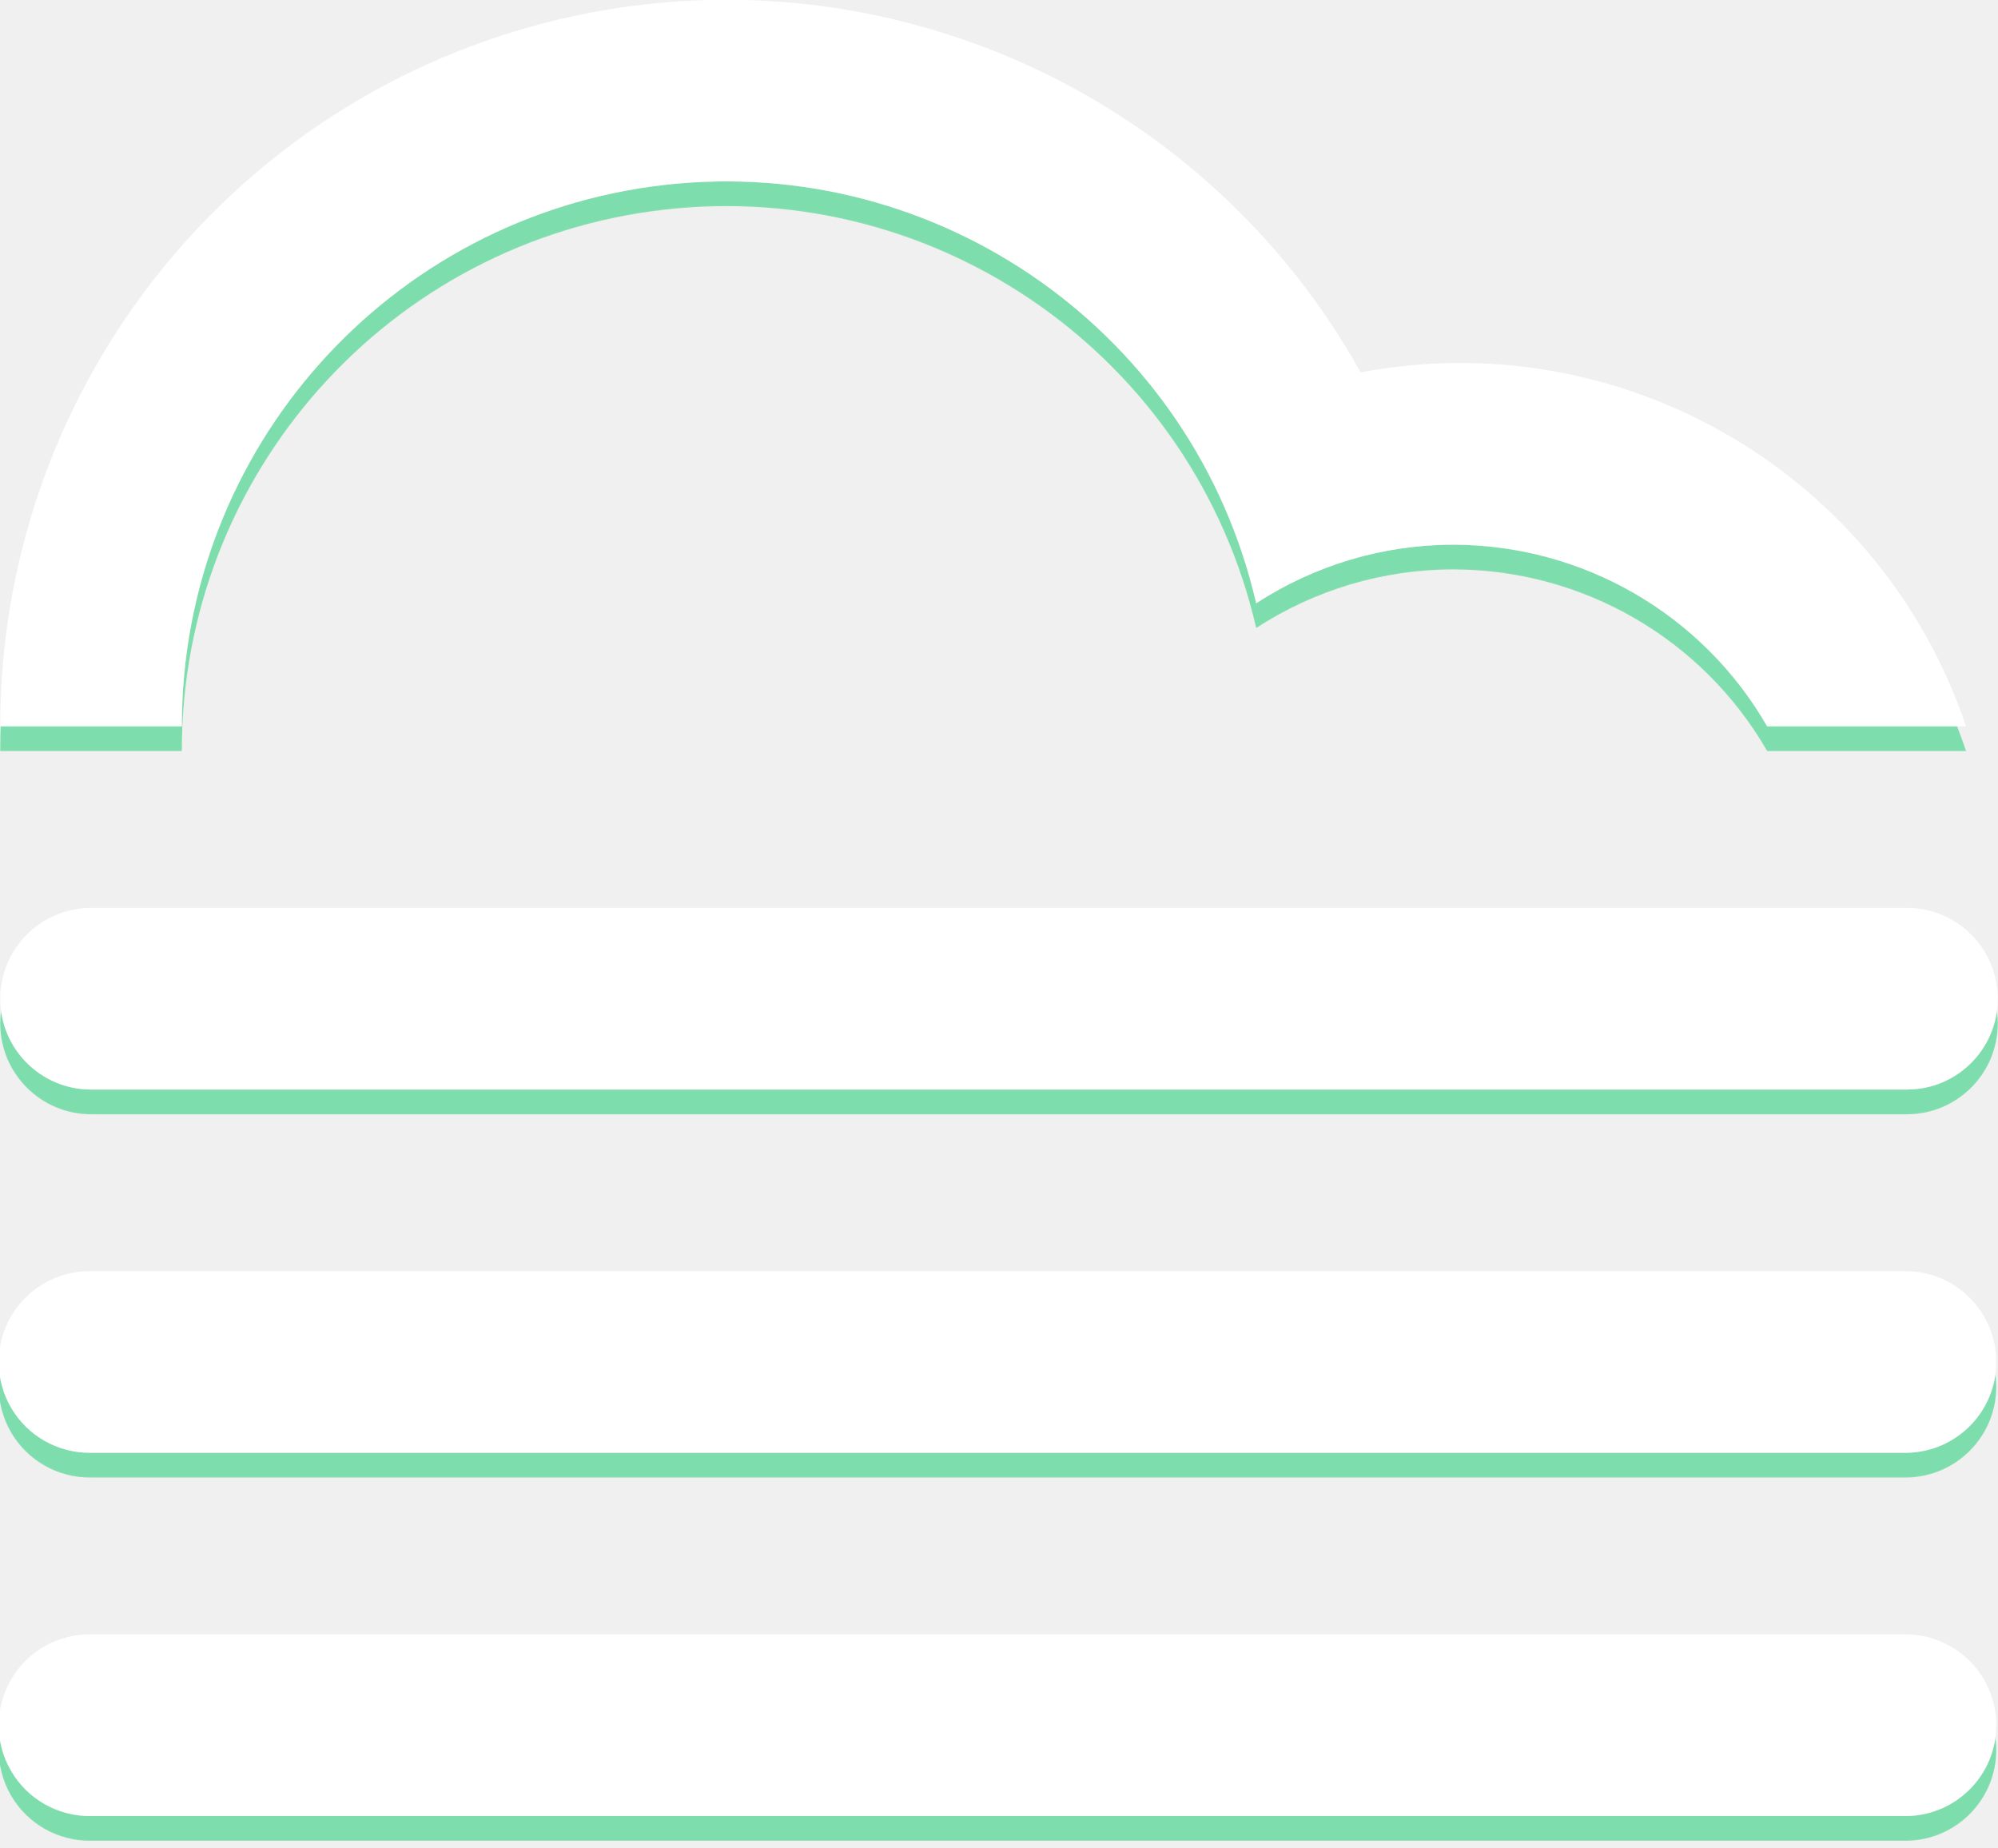
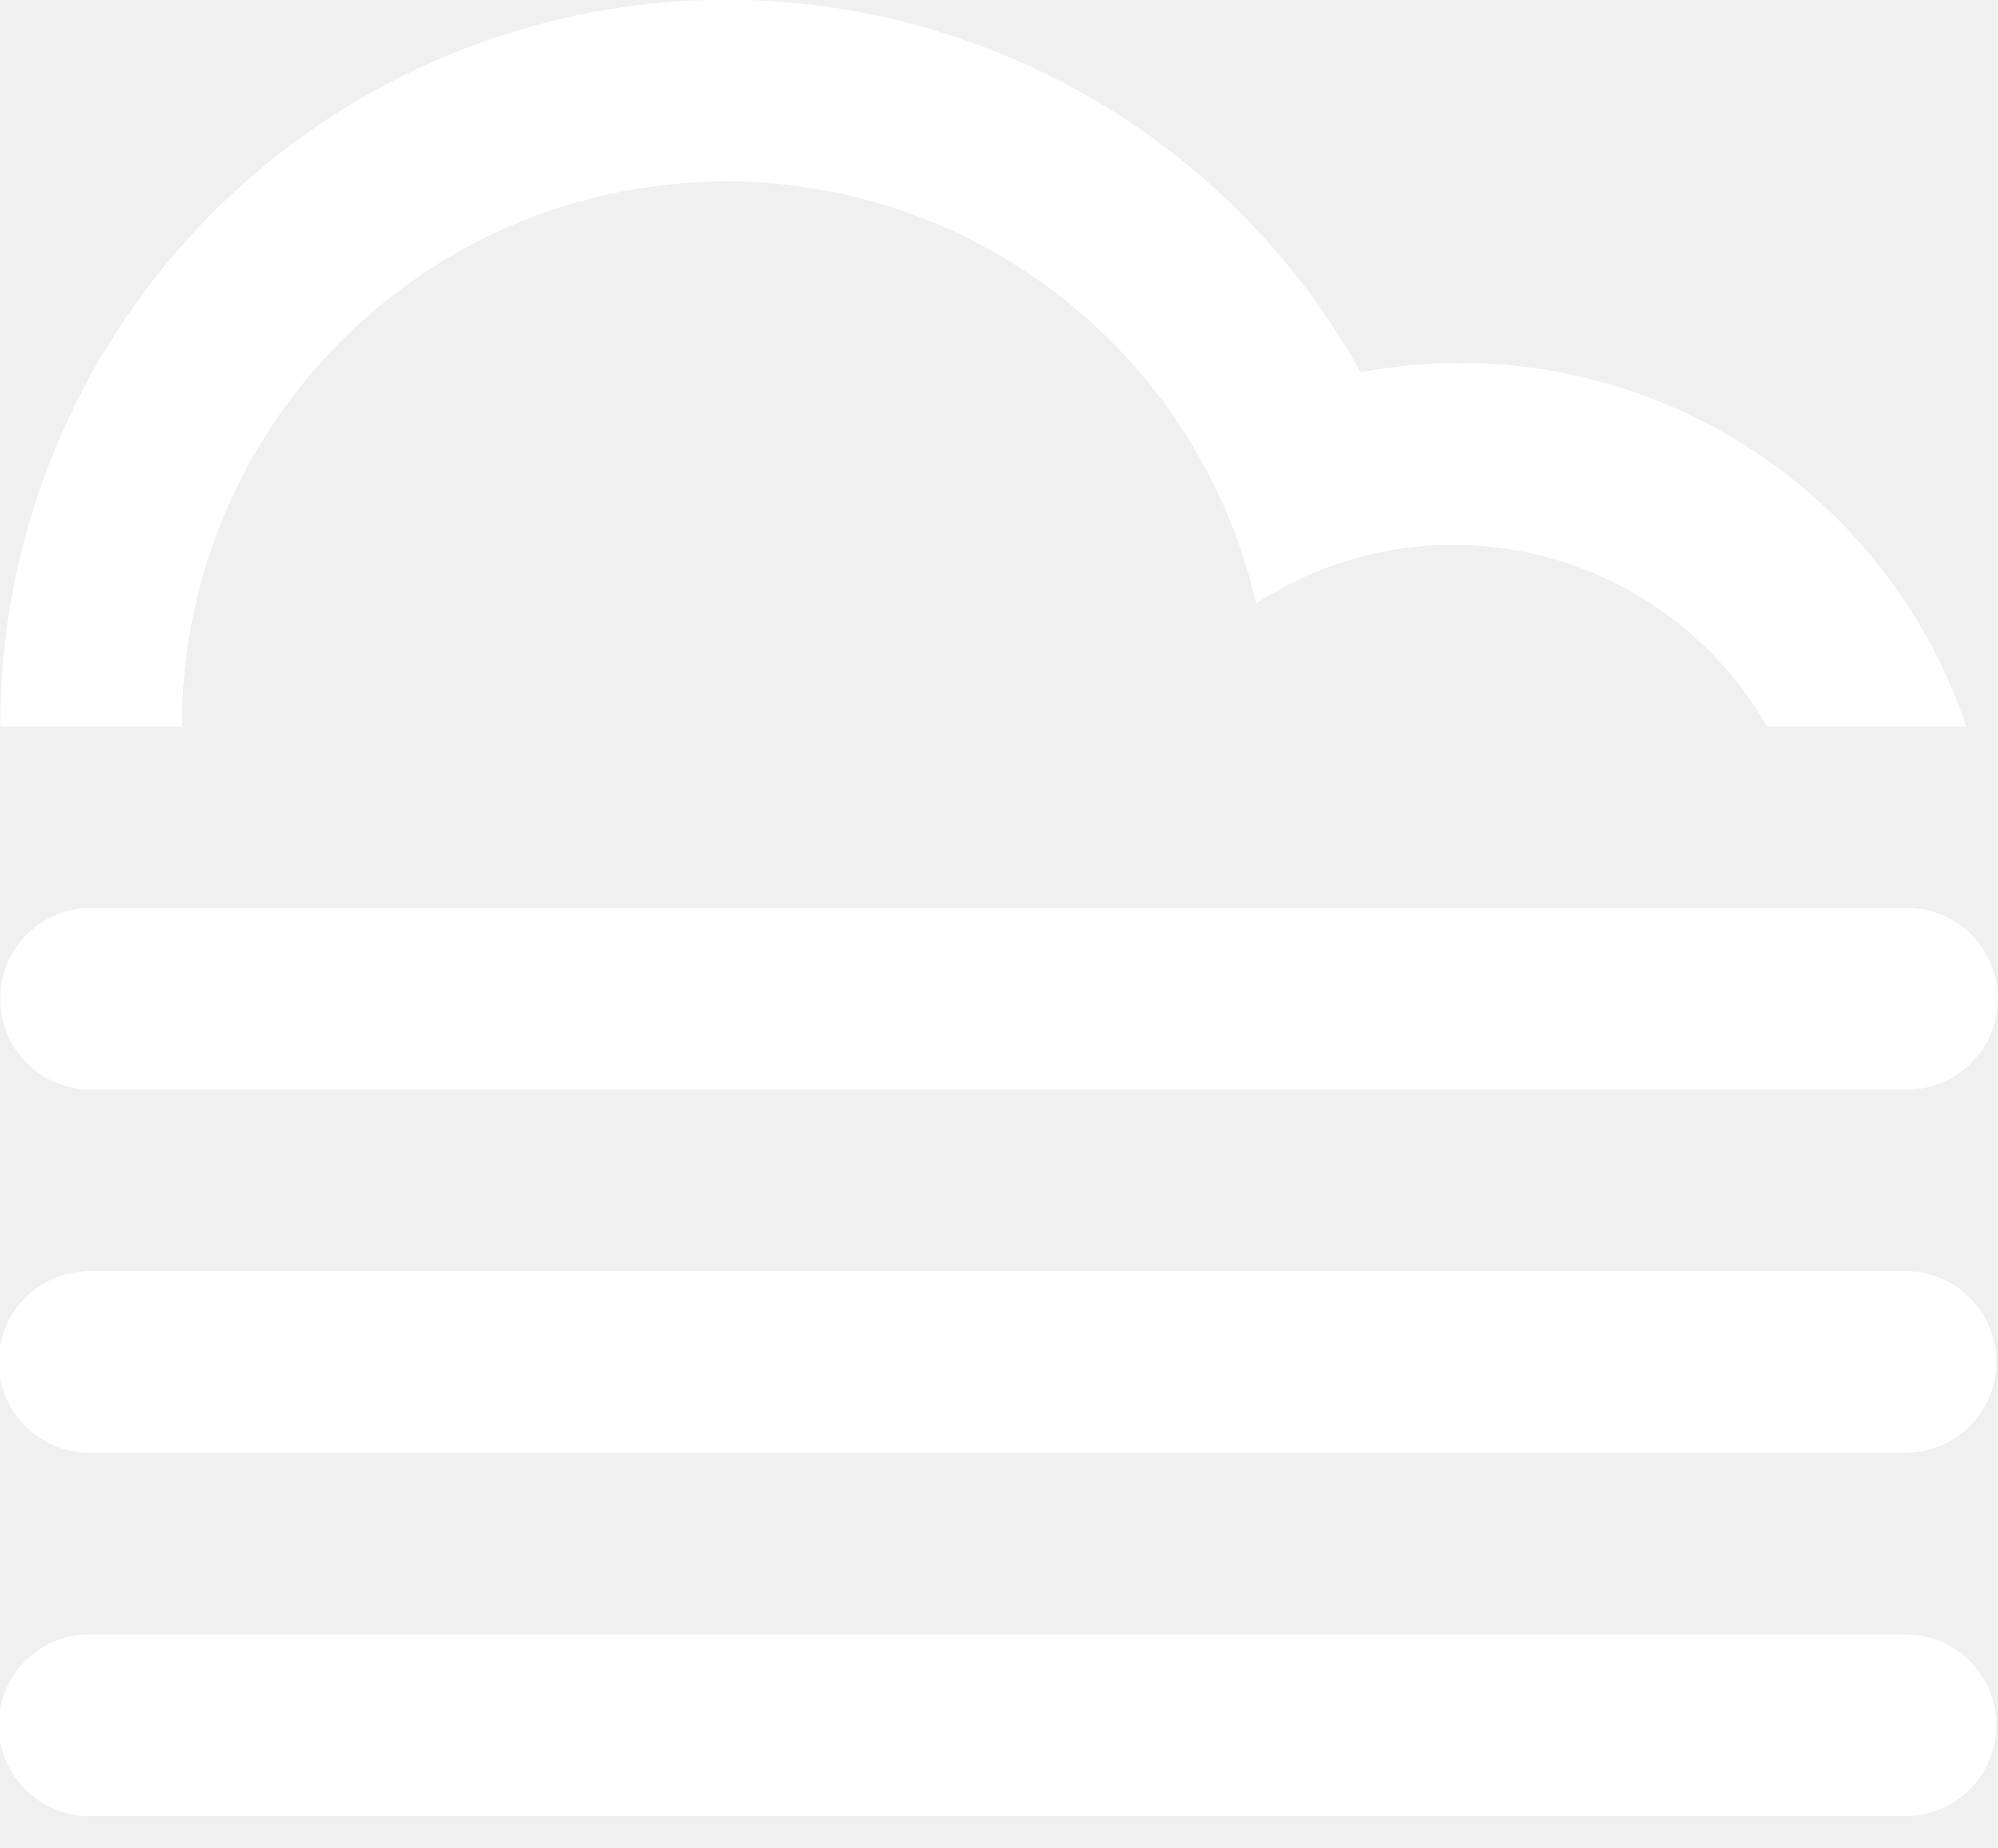
<svg xmlns="http://www.w3.org/2000/svg" viewBox="0 0 80.907 74.812">
  <defs>
    <style>.cls-1 {
        fill: #fff;
        fill-rule: evenodd;
        filter: url(#a);
      }</style>
    <filter id="a" x="360.03" y="141.19" width="80.907" height="74.812" filterUnits="userSpaceOnUse">
-       <feOffset dy="1" in="SourceAlpha" result="offset" />
      <feGaussianBlur result="blur" />
-       <feFlood flood-color="#5ad696" flood-opacity=".75" result="flood" />
      <feComposite in2="blur" operator="in" result="composite" />
      <feBlend in="SourceGraphic" result="blend" />
    </filter>
  </defs>
  <path class="cls-1" transform="translate(-360.03 -141.19)" d="m437.25 200.01h-73.533a3.677 3.677 0 1 1 0-7.353h73.533a3.677 3.677 0 0 1 0 7.353zm0-14.706h-73.533a3.677 3.677 0 0 1 0-7.354h73.533a3.677 3.677 0 0 1 0 7.354zm-18.384-22.06a14.608 14.608 0 0 0-7.967 2.373 22.035 22.035 0 0 0-43.506 4.98h-7.353a29.406 29.406 0 0 1 55.088-14.33 21.627 21.627 0 0 1 24.516 14.33h-8.054a14.69 14.69 0 0 0-12.724-7.353zm-55.149 44.12h73.533a3.677 3.677 0 0 1 0 7.353h-73.533a3.677 3.677 0 1 1 0-7.353z" />
</svg>
